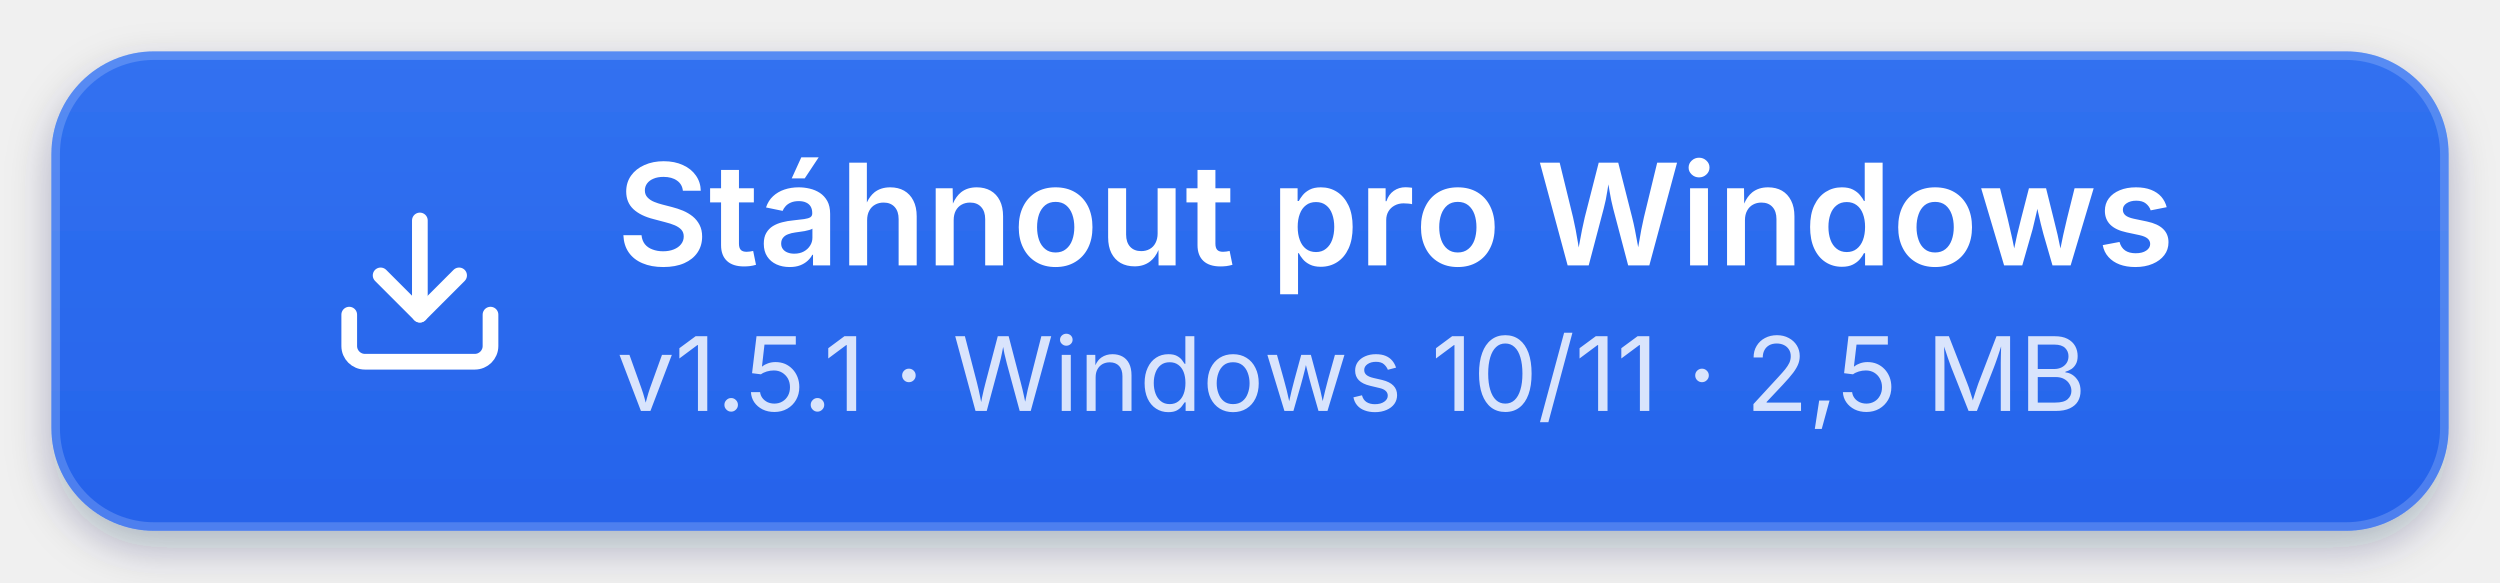
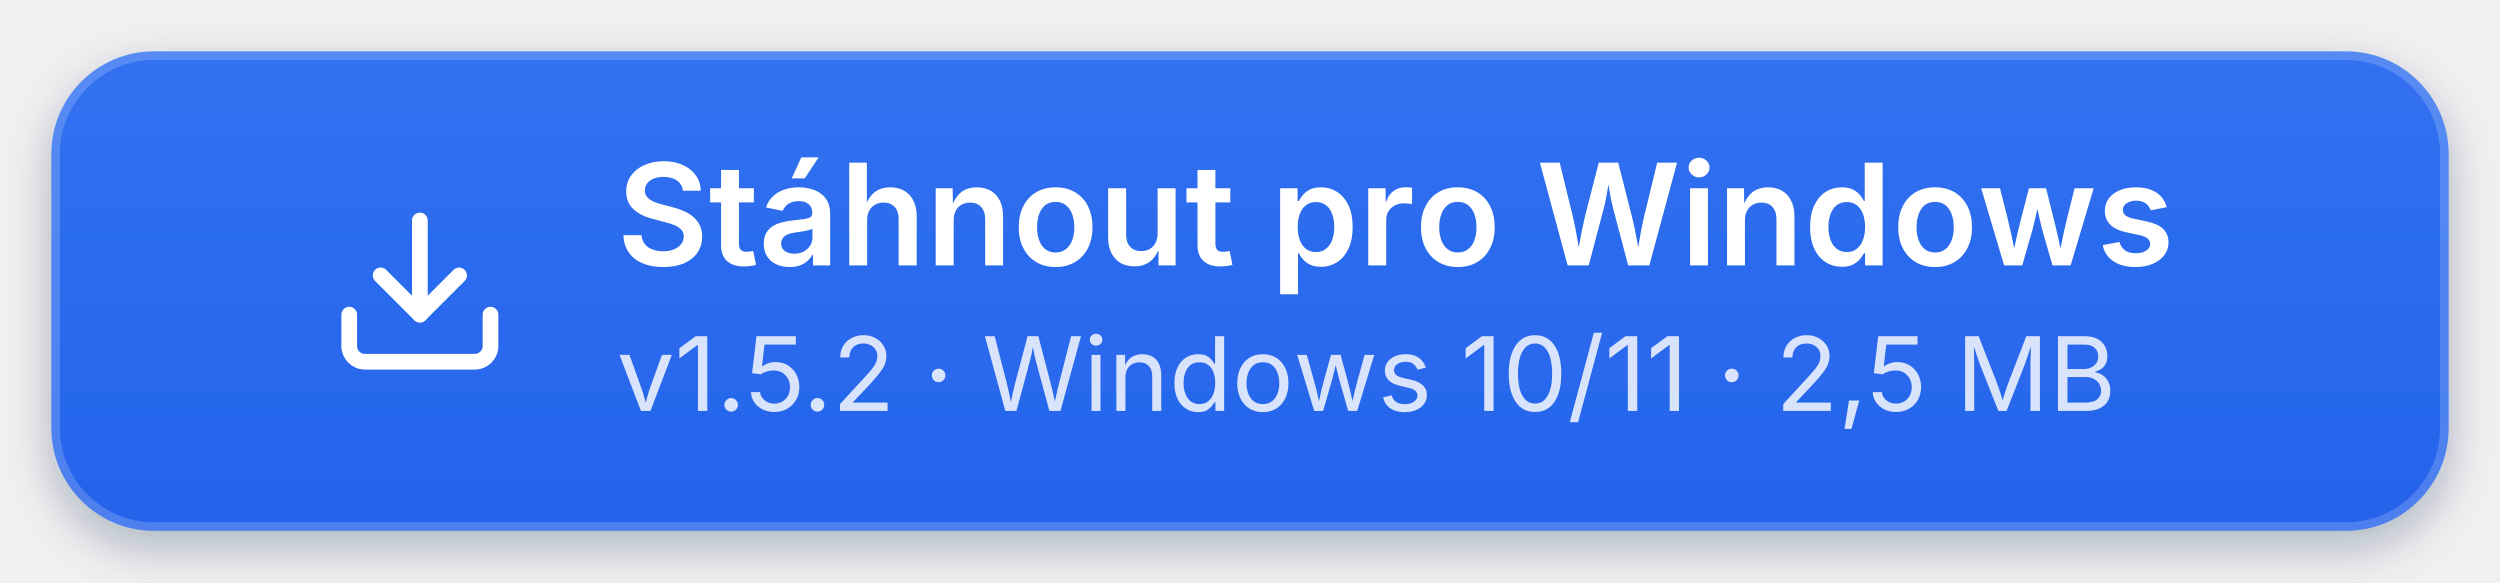
<svg xmlns="http://www.w3.org/2000/svg" width="292" height="68" viewBox="0 0 292 68" role="img" aria-label="Stáhnout pro Windows">
  <defs>
    <filter id="s" x="-10%" y="-20%" width="120%" height="160%">
      <feDropShadow dx="0" dy="2" stdDeviation="2.5" flood-color="#0b1f4d" flood-opacity="0.28" />
    </filter>
    <linearGradient id="g" x1="0" y1="0" x2="0" y2="1">
      <stop offset="0" stop-color="#3171F0" />
      <stop offset="1" stop-color="#2563EB" />
    </linearGradient>
  </defs>
  <rect x="6" y="6" width="280" height="56" rx="12" fill="url(#g)" filter="url(#s)" />
  <rect x="6.5" y="6.5" width="279" height="55" rx="11.5" fill="none" stroke="#ffffff" stroke-opacity="0.18" />
  <g transform="translate(38.04 23.00) scale(0.9166667)" fill="none" stroke="#fff" stroke-width="2" stroke-linecap="round" stroke-linejoin="round">
    <path d="M21 15v4a2 2 0 0 1-2 2H5a2 2 0 0 1-2-2v-4" />
    <path d="M7 10l5 5 5-5" />
    <path d="M12 15V3" />
  </g>
  <path fill="#fff" d="M77.47 31.19L77.47 31.19Q76.07 31.19 75.05 30.75Q74.02 30.32 73.44 29.49Q72.86 28.66 72.81 27.47L72.81 27.47L74.93 27.47Q74.99 28.10 75.32 28.52Q75.66 28.94 76.22 29.14Q76.77 29.35 77.45 29.35L77.45 29.35Q78.16 29.35 78.70 29.13Q79.25 28.91 79.55 28.52Q79.86 28.13 79.86 27.62L79.86 27.62Q79.86 27.15 79.59 26.84Q79.32 26.54 78.83 26.32Q78.34 26.11 77.69 25.95L77.69 25.95L76.33 25.59Q74.82 25.21 73.98 24.43Q73.14 23.64 73.14 22.37L73.14 22.37Q73.14 21.31 73.71 20.51Q74.28 19.71 75.28 19.27Q76.27 18.83 77.52 18.83L77.52 18.83Q78.80 18.83 79.77 19.28Q80.74 19.72 81.28 20.50Q81.83 21.28 81.85 22.28L81.85 22.28L79.76 22.28Q79.68 21.51 79.07 21.09Q78.47 20.66 77.49 20.66L77.49 20.66Q76.81 20.66 76.33 20.87Q75.84 21.07 75.58 21.43Q75.32 21.78 75.32 22.24L75.32 22.24Q75.32 22.74 75.63 23.06Q75.94 23.39 76.41 23.58Q76.88 23.77 77.36 23.89L77.36 23.89L78.48 24.18Q79.15 24.35 79.78 24.61Q80.41 24.88 80.91 25.28Q81.41 25.69 81.71 26.27Q82.01 26.85 82.01 27.63L82.01 27.63Q82.01 28.69 81.47 29.49Q80.93 30.29 79.92 30.74Q78.90 31.19 77.47 31.19ZM86.31 21.99L88.05 21.99L88.05 23.64L86.31 23.64L86.31 28.46Q86.31 28.95 86.52 29.18Q86.73 29.41 87.21 29.41L87.21 29.41Q87.35 29.41 87.59 29.38Q87.83 29.34 87.97 29.31L87.97 29.31L88.30 30.93Q87.96 31.03 87.59 31.08Q87.23 31.12 86.90 31.12L86.90 31.12Q85.60 31.12 84.91 30.48Q84.22 29.83 84.22 28.64L84.22 28.64L84.22 23.64L82.94 23.64L82.94 21.99L84.22 21.99L84.22 19.85L86.31 19.85L86.31 21.99ZM92.23 31.19L92.23 31.19Q91.37 31.19 90.69 30.88Q90.00 30.56 89.61 29.96Q89.21 29.36 89.21 28.47L89.21 28.47Q89.21 27.70 89.50 27.21Q89.79 26.71 90.27 26.41Q90.76 26.11 91.37 25.96Q91.98 25.80 92.65 25.74L92.65 25.74Q93.43 25.65 93.92 25.59Q94.41 25.52 94.64 25.38Q94.87 25.23 94.87 24.93L94.87 24.93L94.87 24.89Q94.87 24.44 94.69 24.13Q94.51 23.82 94.16 23.66Q93.81 23.49 93.30 23.49L93.30 23.49Q92.77 23.49 92.39 23.65Q92.01 23.81 91.77 24.07Q91.53 24.33 91.41 24.63L91.41 24.63L89.47 24.23Q89.74 23.43 90.29 22.92Q90.85 22.40 91.62 22.14Q92.39 21.88 93.29 21.88L93.29 21.88Q93.93 21.88 94.57 22.03Q95.22 22.18 95.76 22.53Q96.30 22.89 96.63 23.48Q96.96 24.08 96.96 24.98L96.96 24.98L96.96 31L94.96 31L94.96 29.76L94.88 29.76Q94.68 30.14 94.33 30.46Q93.97 30.79 93.46 30.99Q92.94 31.19 92.23 31.19ZM92.77 29.63L92.77 29.63Q93.42 29.63 93.89 29.37Q94.36 29.11 94.62 28.69Q94.89 28.27 94.89 27.77L94.89 27.77L94.89 26.71Q94.78 26.79 94.53 26.86Q94.29 26.93 93.99 26.99Q93.68 27.04 93.39 27.08Q93.10 27.12 92.90 27.15L92.90 27.15Q92.43 27.21 92.05 27.36Q91.67 27.50 91.46 27.77Q91.24 28.03 91.24 28.45L91.24 28.45Q91.24 28.83 91.44 29.09Q91.64 29.36 91.98 29.49Q92.32 29.63 92.77 29.63ZM93.99 20.84L92.47 20.84L93.59 18.38L95.62 18.38L93.99 20.84ZM101.28 25.72L101.28 25.72L101.28 31L99.19 31L99.19 19.00L101.25 19.00L101.25 23.65Q101.60 22.90 102.14 22.46L102.14 22.46Q102.88 21.88 103.98 21.88L103.98 21.88Q104.91 21.88 105.60 22.27Q106.30 22.67 106.68 23.43Q107.07 24.18 107.07 25.27L107.07 25.27L107.07 31L104.96 31L104.96 25.59Q104.96 24.69 104.50 24.18Q104.03 23.66 103.21 23.66L103.21 23.66Q102.65 23.66 102.22 23.90Q101.78 24.14 101.53 24.61Q101.28 25.07 101.28 25.72ZM111.39 25.72L111.39 25.72L111.39 31L109.29 31L109.29 21.99L111.27 21.99L111.30 23.78Q111.66 22.94 112.25 22.46L112.25 22.46Q112.98 21.88 114.08 21.88L114.08 21.88Q115.01 21.88 115.70 22.27Q116.40 22.67 116.78 23.43Q117.16 24.18 117.16 25.27L117.16 25.27L117.16 31L115.07 31L115.07 25.59Q115.07 24.69 114.60 24.18Q114.13 23.66 113.31 23.66L113.31 23.66Q112.75 23.66 112.32 23.90Q111.88 24.14 111.63 24.61Q111.39 25.07 111.39 25.72ZM123.29 31.19L123.29 31.19Q121.98 31.19 121.01 30.60Q120.05 30.02 119.52 28.97Q118.99 27.93 118.99 26.54L118.99 26.54Q118.99 25.14 119.52 24.09Q120.05 23.04 121.01 22.46Q121.98 21.88 123.29 21.88L123.29 21.88Q124.61 21.88 125.58 22.46Q126.55 23.04 127.08 24.09Q127.60 25.14 127.60 26.54L127.60 26.54Q127.60 27.93 127.08 28.97Q126.55 30.02 125.58 30.60Q124.61 31.19 123.29 31.19ZM123.29 29.49L123.29 29.49Q124.03 29.49 124.51 29.09Q125.00 28.70 125.24 28.03Q125.48 27.36 125.48 26.54L125.48 26.54Q125.48 25.71 125.24 25.04Q125.00 24.37 124.51 23.97Q124.03 23.58 123.29 23.58L123.29 23.58Q122.56 23.58 122.08 23.97Q121.60 24.37 121.36 25.03Q121.13 25.70 121.13 26.54L121.13 26.54Q121.13 27.36 121.36 28.03Q121.60 28.70 122.08 29.09Q122.56 29.49 123.29 29.49ZM132.52 31.11L132.52 31.11Q131.59 31.11 130.89 30.72Q130.20 30.32 129.81 29.56Q129.43 28.80 129.43 27.72L129.43 27.72L129.43 21.99L131.53 21.99L131.53 27.40Q131.53 28.30 132.00 28.82Q132.47 29.33 133.29 29.33L133.29 29.33Q133.85 29.33 134.28 29.09Q134.72 28.85 134.96 28.38Q135.21 27.91 135.21 27.27L135.21 27.27L135.21 21.99L137.31 21.99L137.31 31L135.32 31L135.31 29.20Q134.94 30.07 134.34 30.53L134.34 30.53Q133.60 31.11 132.52 31.11ZM141.96 21.99L143.70 21.99L143.70 23.64L141.96 23.64L141.96 28.46Q141.96 28.95 142.17 29.18Q142.38 29.41 142.85 29.41L142.85 29.41Q143.00 29.41 143.24 29.38Q143.47 29.34 143.62 29.31L143.62 29.31L143.95 30.93Q143.60 31.03 143.24 31.08Q142.88 31.12 142.55 31.12L142.55 31.12Q141.25 31.12 140.56 30.48Q139.87 29.83 139.87 28.64L139.87 28.64L139.87 23.64L138.58 23.64L138.58 21.99L139.87 21.99L139.87 19.85L141.96 19.85L141.96 21.99ZM151.61 34.37L149.52 34.37L149.52 21.99L151.56 21.99L151.56 23.48L151.70 23.48Q151.86 23.16 152.16 22.79Q152.46 22.42 152.97 22.15Q153.48 21.88 154.28 21.88L154.28 21.88Q155.33 21.88 156.16 22.41Q157.00 22.94 157.50 23.98Q157.99 25.01 157.99 26.51L157.99 26.51Q157.99 27.99 157.51 29.03Q157.03 30.07 156.18 30.62Q155.34 31.16 154.27 31.16L154.27 31.16Q153.51 31.16 152.99 30.90Q152.47 30.64 152.17 30.27Q151.86 29.90 151.70 29.57L151.70 29.57L151.61 29.57L151.61 34.37ZM153.71 29.44L153.71 29.44Q154.41 29.44 154.88 29.05Q155.36 28.67 155.60 28.01Q155.84 27.34 155.84 26.50L155.84 26.50Q155.84 25.67 155.60 25.01Q155.37 24.35 154.89 23.98Q154.42 23.60 153.71 23.60L153.71 23.60Q153.01 23.60 152.54 23.97Q152.06 24.33 151.82 24.98Q151.57 25.63 151.57 26.50L151.57 26.50Q151.57 27.38 151.82 28.04Q152.06 28.70 152.54 29.07Q153.02 29.44 153.71 29.44ZM161.91 31L159.81 31L159.81 21.99L161.84 21.99L161.84 23.50L161.94 23.50Q162.18 22.72 162.79 22.29Q163.39 21.87 164.16 21.87L164.16 21.87Q164.34 21.87 164.56 21.89Q164.78 21.90 164.93 21.93L164.93 21.93L164.93 23.85Q164.80 23.81 164.51 23.78Q164.22 23.75 163.94 23.75L163.94 23.75Q163.36 23.75 162.90 24.00Q162.43 24.25 162.17 24.69Q161.91 25.13 161.91 25.70L161.91 25.70L161.91 31ZM170.27 31.19L170.27 31.19Q168.96 31.19 167.99 30.60Q167.02 30.02 166.50 28.97Q165.97 27.93 165.97 26.54L165.97 26.54Q165.97 25.14 166.50 24.09Q167.02 23.04 167.99 22.46Q168.96 21.88 170.27 21.88L170.27 21.88Q171.59 21.88 172.56 22.46Q173.53 23.04 174.05 24.09Q174.58 25.14 174.58 26.54L174.58 26.54Q174.58 27.93 174.05 28.97Q173.53 30.02 172.56 30.60Q171.59 31.19 170.27 31.19ZM170.27 29.49L170.27 29.49Q171.00 29.49 171.49 29.09Q171.98 28.70 172.22 28.03Q172.45 27.36 172.45 26.54L172.45 26.54Q172.45 25.71 172.22 25.04Q171.98 24.37 171.49 23.97Q171.00 23.58 170.27 23.58L170.27 23.58Q169.54 23.58 169.06 23.97Q168.58 24.37 168.34 25.03Q168.10 25.70 168.10 26.54L168.10 26.54Q168.10 27.36 168.34 28.03Q168.58 28.70 169.06 29.09Q169.54 29.49 170.27 29.49ZM185.56 31L183.10 31L179.86 19.00L182.17 19.00L183.73 25.38Q183.89 26.08 184.04 26.84Q184.18 27.61 184.31 28.38L184.31 28.38Q184.35 28.64 184.39 28.91L184.39 28.91Q184.44 28.64 184.49 28.38L184.49 28.38Q184.63 27.61 184.78 26.84Q184.93 26.08 185.10 25.38L185.10 25.38L186.73 19.00L189.01 19.00L190.63 25.38Q190.81 26.08 190.96 26.84Q191.11 27.61 191.25 28.38L191.25 28.38Q191.29 28.63 191.34 28.88L191.34 28.88Q191.38 28.63 191.43 28.38L191.43 28.38Q191.56 27.61 191.70 26.84Q191.85 26.08 192.01 25.38L192.01 25.38L193.56 19.00L195.88 19.00L192.64 31L190.17 31L188.42 24.37Q188.18 23.44 188.00 22.36L188.00 22.36Q187.93 21.95 187.86 21.53L187.86 21.53Q187.79 21.92 187.74 22.29L187.74 22.29Q187.58 23.36 187.31 24.37L187.31 24.37L185.56 31ZM199.49 31L197.40 31L197.40 21.99L199.49 21.99L199.49 31ZM198.45 20.72L198.45 20.72Q197.95 20.72 197.59 20.38Q197.23 20.04 197.23 19.58L197.23 19.58Q197.23 19.09 197.59 18.76Q197.95 18.42 198.45 18.42L198.45 18.42Q198.95 18.42 199.31 18.76Q199.67 19.09 199.67 19.57L199.67 19.57Q199.67 20.04 199.31 20.38Q198.95 20.72 198.45 20.72ZM203.81 25.72L203.81 25.72L203.81 31L201.72 31L201.72 21.99L203.70 21.99L203.72 23.78Q204.08 22.94 204.67 22.46L204.67 22.46Q205.41 21.88 206.51 21.88L206.51 21.88Q207.44 21.88 208.13 22.27Q208.82 22.67 209.20 23.43Q209.59 24.18 209.59 25.27L209.59 25.27L209.59 31L207.49 31L207.49 25.59Q207.49 24.69 207.03 24.18Q206.56 23.66 205.74 23.66L205.74 23.66Q205.18 23.66 204.75 23.90Q204.31 24.14 204.06 24.61Q203.81 25.07 203.81 25.72ZM215.13 31.16L215.13 31.16Q214.07 31.16 213.23 30.62Q212.38 30.07 211.90 29.03Q211.42 27.99 211.42 26.51L211.42 26.51Q211.42 25.01 211.91 23.98Q212.41 22.94 213.25 22.41Q214.09 21.88 215.12 21.88L215.12 21.88Q215.93 21.88 216.44 22.15Q216.95 22.42 217.25 22.79Q217.56 23.16 217.71 23.48L217.71 23.48L217.80 23.48L217.80 19.00L219.89 19.00L219.89 31L217.84 31L217.84 29.57L217.71 29.57Q217.55 29.90 217.24 30.27Q216.93 30.64 216.42 30.90Q215.91 31.16 215.13 31.16ZM215.70 29.44L215.70 29.44Q216.39 29.44 216.86 29.07Q217.34 28.70 217.59 28.04Q217.84 27.38 217.84 26.50L217.84 26.50Q217.84 25.63 217.59 24.98Q217.35 24.33 216.87 23.97Q216.39 23.60 215.70 23.60L215.70 23.60Q214.99 23.60 214.52 23.98Q214.04 24.35 213.80 25.01Q213.56 25.67 213.56 26.50L213.56 26.50Q213.56 27.34 213.80 28.01Q214.04 28.67 214.52 29.05Q215.00 29.44 215.70 29.44ZM226.02 31.19L226.02 31.19Q224.70 31.19 223.73 30.60Q222.77 30.02 222.24 28.97Q221.71 27.93 221.71 26.54L221.71 26.54Q221.71 25.14 222.24 24.09Q222.77 23.04 223.73 22.46Q224.70 21.88 226.02 21.88L226.02 21.88Q227.34 21.88 228.30 22.46Q229.27 23.04 229.80 24.09Q230.33 25.14 230.33 26.54L230.33 26.54Q230.33 27.93 229.80 28.97Q229.27 30.02 228.30 30.60Q227.34 31.19 226.02 31.19ZM226.02 29.49L226.02 29.49Q226.75 29.49 227.24 29.09Q227.72 28.70 227.96 28.03Q228.20 27.36 228.20 26.54L228.20 26.54Q228.20 25.71 227.96 25.04Q227.72 24.37 227.24 23.97Q226.75 23.58 226.02 23.58L226.02 23.58Q225.28 23.58 224.80 23.97Q224.32 24.37 224.09 25.03Q223.85 25.70 223.85 26.54L223.85 26.54Q223.85 27.36 224.09 28.03Q224.32 28.70 224.80 29.09Q225.28 29.49 226.02 29.49ZM236.20 31L234.08 31L231.40 21.99L233.60 21.99L234.49 25.52Q234.69 26.39 234.93 27.43L234.93 27.43Q235.10 28.16 235.26 29.01L235.26 29.01Q235.42 28.19 235.59 27.46L235.59 27.46Q235.84 26.42 236.07 25.52L236.07 25.52L236.98 21.99L238.98 21.99L239.86 25.52Q240.08 26.40 240.33 27.44L240.33 27.44Q240.50 28.18 240.66 29.02L240.66 29.02Q240.82 28.19 240.98 27.46L240.98 27.46Q241.21 26.42 241.43 25.52L241.43 25.52L242.31 21.99L244.54 21.99L241.85 31L239.73 31L238.67 27.33Q238.51 26.77 238.36 26.13Q238.20 25.50 238.06 24.83L238.06 24.83Q238.01 24.61 237.96 24.39L237.96 24.39Q237.91 24.61 237.87 24.83L237.87 24.83Q237.71 25.50 237.56 26.14Q237.42 26.79 237.25 27.33L237.25 27.33L236.20 31ZM249.41 31.19L249.41 31.19Q248.37 31.19 247.57 30.89Q246.78 30.59 246.27 30.02Q245.75 29.45 245.60 28.63L245.60 28.63L247.56 28.26Q247.74 28.93 248.22 29.26Q248.69 29.58 249.45 29.58L249.45 29.58Q250.23 29.58 250.68 29.27Q251.14 28.96 251.14 28.50L251.14 28.50Q251.14 28.12 250.84 27.86Q250.54 27.61 249.92 27.47L249.92 27.47L248.38 27.14Q247.11 26.87 246.48 26.24Q245.85 25.61 245.85 24.62L245.85 24.62Q245.85 23.78 246.31 23.17Q246.77 22.56 247.59 22.22Q248.40 21.88 249.48 21.88L249.48 21.88Q250.51 21.88 251.24 22.17Q251.98 22.46 252.44 22.98Q252.89 23.50 253.07 24.20L253.07 24.20L251.20 24.57Q251.05 24.10 250.64 23.77Q250.24 23.44 249.51 23.44L249.51 23.44Q248.84 23.44 248.39 23.74Q247.95 24.03 247.95 24.49L247.95 24.49Q247.95 24.89 248.24 25.14Q248.54 25.40 249.23 25.55L249.23 25.55L250.76 25.87Q252.04 26.14 252.66 26.75Q253.28 27.35 253.28 28.30L253.28 28.30Q253.28 29.16 252.79 29.80Q252.30 30.45 251.42 30.82Q250.55 31.19 249.41 31.19Z" />
-   <path fill="#fff" fill-opacity="0.82" d="M75.97 48L74.86 48L72.36 41.45L73.52 41.45L74.91 45.33Q75.13 45.94 75.29 46.54L75.29 46.54Q75.36 46.79 75.42 47.03L75.42 47.03Q75.48 46.79 75.55 46.54L75.55 46.54Q75.71 45.94 75.92 45.33L75.92 45.33L77.32 41.45L78.47 41.45L75.97 48ZM81.25 39.27L82.61 39.27L82.61 48L81.52 48L81.52 40.30L81.46 40.30L79.35 41.87L79.35 40.67L81.25 39.27ZM85.40 48.08L85.40 48.08Q85.07 48.08 84.84 47.84Q84.61 47.61 84.61 47.29L84.61 47.29Q84.61 46.96 84.84 46.73Q85.07 46.49 85.40 46.49L85.40 46.49Q85.73 46.49 85.96 46.73Q86.19 46.96 86.19 47.29L86.19 47.29Q86.19 47.61 85.96 47.84Q85.73 48.08 85.40 48.08ZM90.45 48.12L90.45 48.12Q89.68 48.12 89.07 47.82Q88.46 47.51 88.10 46.99Q87.74 46.46 87.71 45.80L87.71 45.80L88.78 45.80Q88.82 46.18 89.05 46.49Q89.28 46.79 89.64 46.97Q90.01 47.14 90.45 47.14L90.45 47.14Q90.98 47.14 91.39 46.89Q91.80 46.65 92.04 46.21Q92.27 45.78 92.27 45.23L92.27 45.23Q92.27 44.67 92.03 44.22Q91.78 43.78 91.35 43.52Q90.93 43.27 90.38 43.27L90.38 43.27Q89.97 43.27 89.56 43.39Q89.14 43.52 88.88 43.72L88.88 43.72L87.84 43.59L88.36 39.27L92.95 39.27L92.95 40.25L89.29 40.25L89.00 42.80L89.04 42.80Q89.31 42.57 89.72 42.43Q90.13 42.29 90.58 42.29L90.58 42.29Q91.18 42.29 91.69 42.50Q92.19 42.72 92.57 43.12Q92.94 43.51 93.15 44.04Q93.36 44.58 93.36 45.21L93.36 45.21Q93.36 46.05 92.98 46.71Q92.61 47.36 91.95 47.74Q91.29 48.12 90.45 48.12ZM95.48 48.08L95.48 48.08Q95.15 48.08 94.92 47.84Q94.69 47.61 94.69 47.29L94.69 47.29Q94.69 46.96 94.92 46.73Q95.15 46.49 95.48 46.49L95.48 46.49Q95.81 46.49 96.04 46.73Q96.27 46.96 96.27 47.29L96.27 47.29Q96.27 47.61 96.04 47.84Q95.81 48.08 95.48 48.08ZM98.63 39.27L100.00 39.27L100.00 48L98.90 48L98.90 40.30L98.85 40.30L96.74 41.87L96.74 40.67L98.63 39.27ZM106.16 44.64L106.16 44.64Q105.83 44.64 105.60 44.41Q105.37 44.18 105.37 43.85L105.37 43.85Q105.37 43.52 105.60 43.29Q105.83 43.06 106.16 43.06L106.16 43.06Q106.49 43.06 106.72 43.29Q106.95 43.52 106.95 43.85L106.95 43.85Q106.95 44.18 106.72 44.41Q106.49 44.64 106.16 44.64ZM115.25 48L113.94 48L111.57 39.27L112.70 39.27L114.09 44.63Q114.20 45.05 114.30 45.50Q114.40 45.94 114.49 46.39L114.49 46.39Q114.55 46.67 114.60 46.96L114.60 46.96Q114.65 46.67 114.71 46.39L114.71 46.39Q114.81 45.94 114.91 45.50Q115.02 45.05 115.13 44.63L115.13 44.63L116.54 39.27L117.81 39.27L119.21 44.63Q119.32 45.05 119.43 45.50Q119.53 45.94 119.63 46.39L119.63 46.39Q119.69 46.65 119.74 46.92L119.74 46.92Q119.79 46.65 119.85 46.39L119.85 46.39Q119.94 45.94 120.04 45.50Q120.15 45.05 120.26 44.63L120.26 44.63L121.63 39.27L122.78 39.27L120.39 48L119.10 48L117.60 42.47Q117.45 41.93 117.31 41.29L117.31 41.29Q117.24 40.94 117.17 40.52L117.17 40.52Q117.10 40.90 117.03 41.23L117.03 41.23Q116.91 41.85 116.74 42.47L116.74 42.47L115.25 48ZM125.07 48L124.01 48L124.01 41.45L125.07 41.45L125.07 48ZM124.54 40.38L124.54 40.38Q124.25 40.38 124.03 40.17Q123.81 39.97 123.81 39.68L123.81 39.68Q123.81 39.39 124.03 39.18Q124.25 38.98 124.54 38.98L124.54 38.98Q124.85 38.98 125.07 39.18Q125.28 39.39 125.28 39.68L125.28 39.68Q125.28 39.97 125.07 40.17Q124.85 40.38 124.54 40.38ZM127.97 44.07L127.97 44.07L127.97 48L126.92 48L126.92 41.45L127.93 41.45L127.94 42.66Q128.21 42.05 128.65 41.75L128.65 41.75Q129.20 41.37 129.94 41.37L129.94 41.37Q130.60 41.37 131.10 41.64Q131.60 41.91 131.88 42.46Q132.16 43.01 132.16 43.84L132.16 43.84L132.16 48L131.10 48L131.10 43.93Q131.10 43.17 130.71 42.74Q130.31 42.32 129.62 42.32L129.62 42.32Q129.16 42.32 128.78 42.52Q128.41 42.73 128.19 43.12Q127.97 43.51 127.97 44.07ZM136.46 48.14L136.46 48.14Q135.65 48.14 135.02 47.72Q134.39 47.31 134.04 46.55Q133.69 45.79 133.69 44.74L133.69 44.74Q133.69 43.71 134.05 42.95Q134.40 42.19 135.03 41.78Q135.65 41.37 136.47 41.37L136.47 41.37Q137.11 41.37 137.48 41.58Q137.86 41.79 138.06 42.06Q138.26 42.32 138.37 42.50L138.37 42.50L138.45 42.50L138.45 39.27L139.50 39.27L139.50 48L138.48 48L138.48 46.99L138.37 46.99Q138.26 47.17 138.05 47.44Q137.85 47.71 137.47 47.93Q137.09 48.14 136.46 48.14ZM136.62 47.20L136.62 47.20Q137.22 47.20 137.63 46.88Q138.04 46.57 138.25 46.01Q138.46 45.46 138.46 44.73L138.46 44.73Q138.46 44.00 138.25 43.46Q138.04 42.92 137.63 42.62Q137.22 42.31 136.62 42.31L136.62 42.31Q136.00 42.31 135.59 42.63Q135.17 42.96 134.97 43.50Q134.76 44.05 134.76 44.73L134.76 44.73Q134.76 45.42 134.97 45.98Q135.18 46.54 135.60 46.87Q136.01 47.20 136.62 47.20ZM144.02 48.14L144.02 48.14Q143.13 48.14 142.46 47.72Q141.79 47.30 141.41 46.54Q141.04 45.77 141.04 44.77L141.04 44.77Q141.04 43.74 141.41 42.98Q141.79 42.21 142.46 41.79Q143.13 41.37 144.02 41.37L144.02 41.37Q144.92 41.37 145.59 41.79Q146.27 42.21 146.64 42.98Q147.02 43.74 147.02 44.77L147.02 44.77Q147.02 45.77 146.64 46.54Q146.27 47.30 145.59 47.72Q144.92 48.14 144.02 48.14ZM144.02 47.20L144.02 47.20Q144.68 47.20 145.11 46.86Q145.54 46.52 145.74 45.96Q145.95 45.41 145.95 44.77L145.95 44.77Q145.95 44.12 145.74 43.56Q145.54 43.00 145.11 42.65Q144.68 42.31 144.02 42.31L144.02 42.31Q143.36 42.31 142.94 42.65Q142.52 43.00 142.32 43.55Q142.11 44.11 142.11 44.77L142.11 44.77Q142.11 45.41 142.32 45.96Q142.52 46.52 142.94 46.86Q143.36 47.20 144.02 47.20ZM151.07 48L150.02 48L148.03 41.45L149.15 41.45L149.95 44.31Q150.11 44.89 150.30 45.63L150.30 45.63Q150.44 46.20 150.58 46.86L150.58 46.86Q150.71 46.22 150.85 45.67L150.85 45.67Q151.03 44.93 151.20 44.31L151.20 44.31L151.98 41.45L153.11 41.45L153.88 44.31Q154.05 44.91 154.23 45.65L154.23 45.65Q154.36 46.21 154.49 46.85L154.49 46.85Q154.63 46.21 154.77 45.66L154.77 45.66Q154.95 44.92 155.12 44.31L155.12 44.31L155.92 41.45L157.03 41.45L155.05 48L154.00 48L153.15 45.04Q153.02 44.58 152.90 44.12Q152.78 43.65 152.66 43.15L152.66 43.15Q152.60 42.90 152.53 42.64L152.53 42.64Q152.48 42.90 152.42 43.15L152.42 43.15Q152.29 43.65 152.17 44.12Q152.05 44.60 151.92 45.04L151.92 45.04L151.07 48ZM160.60 48.14L160.60 48.14Q159.92 48.14 159.40 47.94Q158.87 47.75 158.53 47.36Q158.19 46.97 158.08 46.41L158.08 46.41L159.08 46.17Q159.22 46.71 159.61 46.96Q160.00 47.21 160.59 47.21L160.59 47.21Q161.27 47.21 161.68 46.92Q162.09 46.63 162.09 46.22L162.09 46.22Q162.09 45.88 161.85 45.66Q161.61 45.43 161.12 45.32L161.12 45.32L160.03 45.06Q159.14 44.85 158.71 44.41Q158.28 43.97 158.28 43.28L158.28 43.28Q158.28 42.71 158.59 42.28Q158.91 41.85 159.46 41.61Q160.01 41.37 160.70 41.37L160.70 41.37Q161.38 41.37 161.85 41.57Q162.32 41.77 162.62 42.13Q162.91 42.48 163.06 42.94L163.06 42.94L162.10 43.19Q161.97 42.84 161.65 42.55Q161.34 42.26 160.71 42.26L160.71 42.26Q160.12 42.26 159.73 42.53Q159.34 42.80 159.34 43.21L159.34 43.21Q159.34 43.58 159.61 43.80Q159.87 44.02 160.44 44.15L160.44 44.15L161.44 44.38Q162.33 44.60 162.75 45.04Q163.18 45.48 163.18 46.15L163.18 46.15Q163.18 46.73 162.86 47.18Q162.53 47.63 161.95 47.88Q161.36 48.14 160.60 48.14ZM169.61 39.27L170.98 39.27L170.98 48L169.88 48L169.88 40.30L169.83 40.30L167.72 41.87L167.72 40.67L169.61 39.27ZM175.82 48.12L175.82 48.12Q174.85 48.12 174.16 47.59Q173.48 47.06 173.11 46.06Q172.75 45.06 172.75 43.64L172.75 43.64Q172.75 42.22 173.12 41.22Q173.48 40.22 174.17 39.69Q174.85 39.15 175.82 39.15L175.82 39.15Q176.79 39.15 177.48 39.69Q178.16 40.22 178.53 41.22Q178.89 42.22 178.89 43.64L178.89 43.64Q178.89 45.06 178.53 46.06Q178.17 47.06 177.48 47.59Q176.80 48.12 175.82 48.12ZM175.82 47.14L175.82 47.14Q176.46 47.14 176.90 46.73Q177.35 46.31 177.58 45.53Q177.82 44.75 177.82 43.64L177.82 43.64Q177.82 42.53 177.58 41.74Q177.35 40.95 176.90 40.54Q176.46 40.12 175.82 40.12L175.82 40.12Q175.18 40.12 174.74 40.54Q174.29 40.96 174.06 41.74Q173.82 42.53 173.82 43.64L173.82 43.64Q173.82 44.75 174.06 45.53Q174.29 46.31 174.74 46.73Q175.18 47.14 175.82 47.14ZM182.69 38.86L183.66 38.86L180.85 49.31L179.87 49.31L182.69 38.86ZM186.39 39.27L187.76 39.27L187.76 48L186.66 48L186.66 40.30L186.60 40.30L184.49 41.87L184.49 40.67L186.39 39.27ZM191.27 39.27L192.64 39.27L192.64 48L191.54 48L191.54 40.30L191.48 40.30L189.37 41.87L189.37 40.67L191.27 39.27ZM198.79 44.64L198.79 44.64Q198.47 44.64 198.23 44.41Q198.00 44.18 198.00 43.85L198.00 43.85Q198.00 43.52 198.23 43.29Q198.47 43.06 198.79 43.06L198.79 43.06Q199.12 43.06 199.35 43.29Q199.59 43.52 199.59 43.85L199.59 43.85Q199.59 44.18 199.35 44.41Q199.12 44.64 198.79 44.64ZM210.36 48L204.80 48L204.80 47.20L207.70 44.05Q208.19 43.52 208.51 43.13Q208.83 42.73 209.00 42.37Q209.16 42.01 209.16 41.60L209.16 41.60Q209.16 41.14 208.94 40.81Q208.73 40.48 208.36 40.30Q207.99 40.12 207.52 40.12L207.52 40.12Q207.02 40.12 206.65 40.32Q206.29 40.52 206.09 40.89Q205.89 41.26 205.89 41.75L205.89 41.75L204.82 41.75Q204.82 40.97 205.18 40.39Q205.54 39.80 206.15 39.48Q206.77 39.15 207.55 39.15L207.55 39.15Q208.33 39.15 208.93 39.48Q209.53 39.80 209.87 40.35Q210.21 40.90 210.21 41.59L210.21 41.59Q210.21 42.06 210.04 42.51Q209.87 42.96 209.45 43.53Q209.02 44.10 208.25 44.92L208.25 44.92L206.34 46.95L206.34 47.02L210.36 47.02L210.36 48ZM212.78 50.10L211.97 50.10L212.48 46.78L213.69 46.78L212.78 50.10ZM218.00 48.12L218.00 48.12Q217.23 48.12 216.62 47.82Q216.01 47.51 215.65 46.99Q215.28 46.46 215.25 45.80L215.25 45.80L216.33 45.80Q216.37 46.18 216.60 46.49Q216.82 46.79 217.19 46.97Q217.56 47.14 218.00 47.14L218.00 47.14Q218.52 47.14 218.94 46.89Q219.35 46.65 219.58 46.21Q219.82 45.78 219.82 45.23L219.82 45.23Q219.82 44.67 219.57 44.22Q219.33 43.78 218.90 43.52Q218.48 43.27 217.93 43.27L217.93 43.27Q217.52 43.27 217.11 43.39Q216.69 43.52 216.43 43.72L216.43 43.72L215.39 43.59L215.90 39.27L220.50 39.27L220.50 40.25L216.84 40.25L216.54 42.80L216.59 42.80Q216.86 42.57 217.27 42.43Q217.68 42.29 218.13 42.29L218.13 42.29Q218.73 42.29 219.23 42.50Q219.74 42.72 220.12 43.12Q220.49 43.51 220.70 44.04Q220.91 44.58 220.91 45.21L220.91 45.21Q220.91 46.05 220.53 46.71Q220.15 47.36 219.50 47.74Q218.84 48.12 218.00 48.12ZM227.11 48L226.05 48L226.05 39.27L227.63 39.27L229.78 44.78Q229.86 44.97 229.96 45.26Q230.05 45.55 230.16 45.89Q230.27 46.23 230.37 46.56L230.37 46.56Q230.40 46.67 230.43 46.77L230.43 46.77Q230.45 46.68 230.48 46.59L230.48 46.59Q230.58 46.26 230.69 45.92Q230.80 45.57 230.90 45.28Q231.00 44.98 231.07 44.78L231.07 44.78L233.19 39.27L234.78 39.27L234.78 48L233.69 48L233.69 43.01Q233.69 42.74 233.69 42.40Q233.69 42.05 233.70 41.67Q233.71 41.29 233.72 40.90L233.72 40.90Q233.72 40.68 233.73 40.46L233.73 40.46Q233.65 40.71 233.57 40.96L233.57 40.96Q233.43 41.38 233.30 41.77Q233.17 42.16 233.05 42.48Q232.93 42.80 232.85 43.01L232.85 43.01L230.90 48L229.93 48L227.95 43.01Q227.87 42.81 227.76 42.50Q227.65 42.18 227.51 41.80Q227.38 41.41 227.24 40.99L227.24 40.99Q227.16 40.73 227.07 40.48L227.07 40.48Q227.08 40.66 227.08 40.85L227.08 40.85Q227.09 41.23 227.10 41.62Q227.10 42.01 227.11 42.37Q227.11 42.73 227.11 43.01L227.11 43.01L227.11 48ZM240.09 48L236.89 48L236.89 39.27L239.99 39.27Q240.90 39.27 241.49 39.58Q242.09 39.90 242.38 40.42Q242.67 40.95 242.67 41.58L242.67 41.58Q242.67 42.15 242.47 42.51Q242.27 42.88 241.95 43.10Q241.62 43.31 241.24 43.42L241.24 43.42L241.24 43.50Q241.65 43.52 242.06 43.78Q242.46 44.04 242.74 44.51Q243.01 44.99 243.01 45.67L243.01 45.67Q243.01 46.33 242.71 46.86Q242.41 47.38 241.76 47.69Q241.12 48 240.09 48L240.09 48ZM238.01 44.04L238.01 47.02L240.06 47.02Q241.08 47.02 241.51 46.62Q241.94 46.23 241.94 45.66L241.94 45.66Q241.94 45.22 241.71 44.85Q241.49 44.48 241.08 44.26Q240.68 44.04 240.11 44.04L240.11 44.04L238.01 44.04ZM238.01 40.25L238.01 43.10L239.93 43.10Q240.40 43.10 240.78 42.92Q241.16 42.73 241.38 42.40Q241.60 42.06 241.60 41.61L241.60 41.61Q241.60 41.04 241.21 40.65Q240.81 40.25 239.96 40.25L239.96 40.25L238.01 40.25Z" />
+   <path fill="#fff" fill-opacity="0.82" d="M75.97 48L74.86 48L72.36 41.45L73.52 41.45L74.91 45.33Q75.13 45.94 75.29 46.54L75.29 46.54Q75.36 46.79 75.42 47.03L75.42 47.03Q75.48 46.79 75.55 46.54L75.55 46.54Q75.71 45.94 75.92 45.33L75.92 45.33L77.32 41.45L78.47 41.45L75.97 48ZM81.25 39.27L82.61 39.27L82.61 48L81.52 48L81.52 40.30L81.46 40.30L79.35 41.87L79.35 40.67L81.25 39.27ZM85.40 48.08L85.40 48.08Q85.07 48.08 84.84 47.84Q84.61 47.61 84.61 47.29L84.61 47.29Q84.61 46.96 84.84 46.73Q85.07 46.49 85.40 46.49L85.40 46.49Q85.73 46.49 85.96 46.73Q86.19 46.96 86.19 47.29L86.19 47.29Q86.19 47.61 85.96 47.84Q85.73 48.08 85.40 48.08ZM90.45 48.12L90.45 48.12Q89.68 48.12 89.07 47.82Q88.46 47.51 88.10 46.99Q87.74 46.46 87.71 45.80L87.71 45.80L88.78 45.80Q88.82 46.18 89.05 46.49Q89.28 46.79 89.64 46.97Q90.01 47.14 90.45 47.14L90.45 47.14Q90.98 47.14 91.39 46.89Q91.80 46.65 92.04 46.21Q92.27 45.78 92.27 45.23L92.27 45.23Q92.27 44.67 92.03 44.22Q91.78 43.78 91.35 43.52Q90.93 43.27 90.38 43.27L90.38 43.27Q89.97 43.27 89.56 43.39Q89.14 43.52 88.88 43.72L88.88 43.72L87.84 43.59L88.36 39.27L92.95 39.27L92.95 40.25L89.29 40.25L89.00 42.80L89.04 42.80Q89.31 42.57 89.72 42.43Q90.13 42.29 90.58 42.29L90.58 42.29Q91.18 42.29 91.69 42.50Q92.19 42.72 92.57 43.12Q92.94 43.51 93.15 44.04Q93.36 44.58 93.36 45.21L93.36 45.21Q93.36 46.05 92.98 46.71Q92.61 47.36 91.95 47.74Q91.29 48.12 90.45 48.12ZM95.48 48.08L95.48 48.08Q95.15 48.08 94.92 47.84Q94.69 47.61 94.69 47.29L94.69 47.29Q94.69 46.96 94.92 46.73Q95.15 46.49 95.48 46.49L95.48 46.49Q95.81 46.49 96.04 46.73Q96.27 46.96 96.27 47.29L96.27 47.29Q96.27 47.61 96.04 47.84Q95.81 48.08 95.48 48.08ZM103.67 48L98.11 48L98.11 47.20L101.01 44.05Q101.50 43.52 101.82 43.13Q102.14 42.73 102.31 42.37Q102.47 42.01 102.47 41.60L102.47 41.60Q102.47 41.14 102.26 40.81Q102.04 40.48 101.67 40.30Q101.30 40.12 100.83 40.12L100.83 40.12Q100.33 40.12 99.97 40.32Q99.60 40.52 99.40 40.89Q99.20 41.26 99.20 41.75L99.20 41.75L98.14 41.75Q98.14 40.97 98.49 40.39Q98.85 39.80 99.47 39.48Q100.08 39.15 100.86 39.15L100.86 39.15Q101.64 39.15 102.24 39.48Q102.84 39.80 103.18 40.35Q103.53 40.90 103.53 41.59L103.53 41.59Q103.53 42.06 103.36 42.51Q103.19 42.96 102.76 43.53Q102.33 44.10 101.56 44.92L101.56 44.92L99.65 46.95L99.65 47.02L103.67 47.02L103.67 48ZM109.63 44.64L109.63 44.64Q109.30 44.64 109.07 44.41Q108.84 44.18 108.84 43.85L108.84 43.85Q108.84 43.52 109.07 43.29Q109.30 43.06 109.63 43.06L109.63 43.06Q109.96 43.06 110.19 43.29Q110.42 43.52 110.42 43.85L110.42 43.85Q110.42 44.18 110.19 44.41Q109.96 44.64 109.63 44.64ZM118.72 48L117.42 48L115.04 39.27L116.18 39.27L117.56 44.63Q117.67 45.05 117.77 45.50Q117.87 45.94 117.96 46.39L117.96 46.39Q118.02 46.67 118.08 46.96L118.08 46.96Q118.13 46.67 118.19 46.39L118.19 46.39Q118.28 45.94 118.39 45.50Q118.49 45.05 118.60 44.63L118.60 44.63L120.02 39.27L121.28 39.27L122.68 44.63Q122.80 45.05 122.90 45.50Q123.00 45.94 123.10 46.39L123.10 46.39Q123.16 46.65 123.21 46.92L123.21 46.92Q123.27 46.65 123.32 46.39L123.32 46.39Q123.41 45.94 123.52 45.50Q123.62 45.05 123.73 44.63L123.73 44.63L125.11 39.27L126.26 39.27L123.86 48L122.57 48L121.07 42.47Q120.92 41.93 120.79 41.29L120.79 41.29Q120.71 40.94 120.64 40.52L120.64 40.52Q120.57 40.90 120.51 41.23L120.51 41.23Q120.38 41.85 120.21 42.47L120.21 42.47L118.72 48ZM128.54 48L127.49 48L127.49 41.45L128.54 41.45L128.54 48ZM128.02 40.38L128.02 40.38Q127.72 40.38 127.50 40.17Q127.29 39.97 127.29 39.68L127.29 39.68Q127.29 39.39 127.50 39.18Q127.72 38.98 128.02 38.98L128.02 38.98Q128.32 38.98 128.54 39.18Q128.76 39.39 128.76 39.68L128.76 39.68Q128.76 39.97 128.54 40.17Q128.32 40.38 128.02 40.38ZM131.45 44.07L131.45 44.07L131.45 48L130.39 48L130.39 41.45L131.41 41.45L131.41 42.66Q131.69 42.05 132.12 41.75L132.12 41.75Q132.67 41.37 133.42 41.37L133.42 41.37Q134.08 41.37 134.58 41.64Q135.07 41.91 135.35 42.46Q135.63 43.01 135.63 43.84L135.63 43.84L135.63 48L134.58 48L134.58 43.93Q134.58 43.17 134.18 42.74Q133.78 42.32 133.10 42.32L133.10 42.32Q132.63 42.32 132.26 42.52Q131.88 42.73 131.66 43.12Q131.45 43.51 131.45 44.07ZM139.94 48.14L139.94 48.14Q139.12 48.14 138.50 47.72Q137.87 47.31 137.52 46.55Q137.17 45.79 137.17 44.74L137.17 44.74Q137.17 43.71 137.52 42.95Q137.87 42.19 138.50 41.78Q139.13 41.37 139.94 41.37L139.94 41.37Q140.58 41.37 140.96 41.58Q141.33 41.79 141.53 42.06Q141.74 42.32 141.84 42.50L141.84 42.50L141.92 42.50L141.92 39.27L142.98 39.27L142.98 48L141.96 48L141.96 46.99L141.84 46.99Q141.74 47.17 141.53 47.44Q141.32 47.71 140.94 47.93Q140.56 48.14 139.94 48.14ZM140.10 47.20L140.10 47.20Q140.69 47.20 141.10 46.88Q141.51 46.57 141.72 46.01Q141.94 45.46 141.94 44.73L141.94 44.73Q141.94 44.00 141.73 43.46Q141.52 42.92 141.11 42.62Q140.70 42.31 140.10 42.31L140.10 42.31Q139.47 42.31 139.06 42.63Q138.65 42.96 138.44 43.50Q138.24 44.05 138.24 44.73L138.24 44.73Q138.24 45.42 138.45 45.98Q138.65 46.54 139.07 46.87Q139.49 47.20 140.10 47.20ZM147.50 48.14L147.50 48.14Q146.61 48.14 145.93 47.72Q145.26 47.30 144.89 46.54Q144.51 45.77 144.51 44.77L144.51 44.77Q144.51 43.74 144.89 42.98Q145.26 42.21 145.93 41.79Q146.61 41.37 147.50 41.37L147.50 41.37Q148.39 41.37 149.07 41.79Q149.74 42.21 150.11 42.98Q150.49 43.74 150.49 44.77L150.49 44.77Q150.49 45.77 150.11 46.54Q149.74 47.30 149.07 47.72Q148.39 48.14 147.50 48.14ZM147.50 47.20L147.50 47.20Q148.16 47.20 148.59 46.86Q149.01 46.52 149.22 45.96Q149.42 45.41 149.42 44.77L149.42 44.77Q149.42 44.12 149.22 43.56Q149.01 43.00 148.59 42.65Q148.16 42.31 147.50 42.31L147.50 42.31Q146.84 42.31 146.42 42.65Q146.00 43.00 145.79 43.55Q145.59 44.11 145.59 44.77L145.59 44.77Q145.59 45.41 145.79 45.96Q146.00 46.52 146.42 46.86Q146.84 47.20 147.50 47.20ZM154.54 48L153.50 48L151.51 41.45L152.63 41.45L153.43 44.31Q153.59 44.89 153.78 45.63L153.78 45.63Q153.92 46.20 154.06 46.86L154.06 46.86Q154.19 46.22 154.32 45.67L154.32 45.67Q154.50 44.93 154.67 44.31L154.67 44.31L155.46 41.45L156.58 41.45L157.36 44.31Q157.52 44.91 157.70 45.65L157.70 45.65Q157.83 46.21 157.97 46.85L157.97 46.85Q158.10 46.21 158.24 45.66L158.24 45.66Q158.42 44.92 158.59 44.31L158.59 44.31L159.39 41.45L160.51 41.45L158.52 48L157.47 48L156.62 45.04Q156.50 44.58 156.37 44.12Q156.25 43.65 156.13 43.15L156.13 43.15Q156.07 42.90 156.01 42.64L156.01 42.64Q155.95 42.90 155.89 43.15L155.89 43.15Q155.77 43.65 155.65 44.12Q155.52 44.60 155.39 45.04L155.39 45.04L154.54 48ZM164.07 48.14L164.07 48.14Q163.40 48.14 162.87 47.94Q162.35 47.75 162.01 47.36Q161.67 46.97 161.55 46.41L161.55 46.41L162.55 46.17Q162.69 46.71 163.08 46.96Q163.47 47.21 164.06 47.21L164.06 47.21Q164.75 47.21 165.15 46.92Q165.56 46.63 165.56 46.22L165.56 46.22Q165.56 45.88 165.32 45.66Q165.09 45.43 164.60 45.32L164.60 45.32L163.51 45.06Q162.62 44.85 162.19 44.41Q161.75 43.97 161.75 43.28L161.75 43.28Q161.75 42.71 162.07 42.28Q162.38 41.85 162.93 41.61Q163.48 41.37 164.18 41.37L164.18 41.37Q164.85 41.37 165.32 41.57Q165.79 41.77 166.09 42.13Q166.39 42.48 166.53 42.94L166.53 42.94L165.58 43.19Q165.44 42.84 165.13 42.55Q164.82 42.26 164.18 42.26L164.18 42.26Q163.60 42.26 163.21 42.53Q162.82 42.80 162.82 43.21L162.82 43.21Q162.82 43.58 163.08 43.80Q163.35 44.02 163.92 44.15L163.92 44.15L164.91 44.38Q165.80 44.60 166.23 45.04Q166.66 45.48 166.66 46.15L166.66 46.15Q166.66 46.73 166.33 47.18Q166.01 47.63 165.42 47.88Q164.84 48.14 164.07 48.14ZM173.09 39.27L174.45 39.27L174.45 48L173.36 48L173.36 40.30L173.30 40.30L171.19 41.87L171.19 40.67L173.09 39.27ZM179.29 48.12L179.29 48.12Q178.32 48.12 177.64 47.59Q176.95 47.06 176.59 46.06Q176.22 45.06 176.22 43.64L176.22 43.64Q176.22 42.22 176.59 41.22Q176.96 40.22 177.64 39.69Q178.33 39.15 179.29 39.15L179.29 39.15Q180.26 39.15 180.95 39.69Q181.64 40.22 182.00 41.22Q182.36 42.22 182.36 43.64L182.36 43.64Q182.36 45.06 182.00 46.06Q181.64 47.06 180.96 47.59Q180.27 48.12 179.29 48.12ZM179.29 47.14L179.29 47.14Q179.93 47.14 180.38 46.73Q180.82 46.31 181.06 45.53Q181.29 44.75 181.29 43.64L181.29 43.64Q181.29 42.53 181.06 41.74Q180.82 40.95 180.38 40.54Q179.93 40.12 179.29 40.12L179.29 40.12Q178.66 40.12 178.21 40.54Q177.77 40.96 177.53 41.74Q177.30 42.53 177.30 43.64L177.30 43.64Q177.30 44.75 177.53 45.53Q177.77 46.31 178.21 46.73Q178.66 47.14 179.29 47.14ZM186.16 38.86L187.13 38.86L184.32 49.31L183.35 49.31L186.16 38.86ZM189.86 39.27L191.23 39.27L191.23 48L190.13 48L190.13 40.30L190.08 40.30L187.97 41.87L187.97 40.67L189.86 39.27ZM194.75 39.27L196.11 39.27L196.11 48L195.02 48L195.02 40.30L194.96 40.30L192.85 41.87L192.85 40.67L194.75 39.27ZM202.27 44.64L202.27 44.64Q201.94 44.64 201.71 44.41Q201.48 44.18 201.48 43.85L201.48 43.85Q201.48 43.52 201.71 43.29Q201.94 43.06 202.27 43.06L202.27 43.06Q202.60 43.06 202.83 43.29Q203.06 43.52 203.06 43.85L203.06 43.85Q203.06 44.18 202.83 44.41Q202.60 44.64 202.27 44.64ZM213.84 48L208.28 48L208.28 47.20L211.18 44.05Q211.66 43.52 211.98 43.13Q212.31 42.73 212.47 42.37Q212.63 42.01 212.63 41.60L212.63 41.60Q212.63 41.14 212.42 40.81Q212.20 40.48 211.83 40.30Q211.46 40.12 210.99 40.12L210.99 40.12Q210.50 40.12 210.13 40.32Q209.76 40.52 209.56 40.89Q209.36 41.26 209.36 41.75L209.36 41.75L208.30 41.75Q208.30 40.97 208.66 40.39Q209.01 39.80 209.63 39.48Q210.24 39.15 211.02 39.15L211.02 39.15Q211.80 39.15 212.40 39.48Q213.00 39.80 213.35 40.35Q213.69 40.90 213.69 41.59L213.69 41.59Q213.69 42.06 213.52 42.51Q213.35 42.96 212.92 43.53Q212.49 44.10 211.72 44.92L211.72 44.92L209.81 46.95L209.81 47.02L213.84 47.02L213.84 48ZM216.25 50.10L215.44 50.10L215.96 46.78L217.16 46.78L216.25 50.10ZM221.47 48.12L221.47 48.12Q220.70 48.12 220.09 47.82Q219.48 47.51 219.12 46.99Q218.76 46.46 218.73 45.80L218.73 45.80L219.81 45.80Q219.84 46.18 220.07 46.49Q220.30 46.79 220.66 46.97Q221.03 47.14 221.47 47.14L221.47 47.14Q222.00 47.14 222.41 46.89Q222.82 46.65 223.06 46.21Q223.29 45.78 223.29 45.23L223.29 45.23Q223.29 44.67 223.05 44.22Q222.80 43.78 222.38 43.52Q221.95 43.27 221.40 43.27L221.40 43.27Q221.00 43.27 220.58 43.39Q220.16 43.52 219.91 43.72L219.91 43.72L218.86 43.59L219.38 39.27L223.97 39.27L223.97 40.25L220.32 40.25L220.02 42.80L220.06 42.80Q220.33 42.57 220.74 42.43Q221.15 42.29 221.61 42.29L221.61 42.29Q222.20 42.29 222.71 42.50Q223.22 42.72 223.59 43.12Q223.97 43.51 224.17 44.04Q224.38 44.58 224.38 45.21L224.38 45.21Q224.38 46.05 224.00 46.71Q223.63 47.36 222.97 47.74Q222.31 48.12 221.47 48.12ZM230.59 48L229.53 48L229.53 39.27L231.11 39.27L233.26 44.78Q233.34 44.97 233.43 45.26Q233.53 45.55 233.64 45.89Q233.75 46.23 233.85 46.56L233.85 46.56Q233.87 46.67 233.90 46.77L233.90 46.77Q233.93 46.68 233.96 46.59L233.96 46.59Q234.06 46.26 234.16 45.92Q234.27 45.57 234.37 45.28Q234.47 44.98 234.55 44.78L234.55 44.78L236.67 39.27L238.26 39.27L238.26 48L237.16 48L237.16 43.01Q237.16 42.74 237.16 42.40Q237.17 42.05 237.18 41.67Q237.19 41.29 237.20 40.90L237.20 40.90Q237.20 40.68 237.20 40.46L237.20 40.46Q237.13 40.71 237.04 40.96L237.04 40.96Q236.90 41.38 236.77 41.77Q236.64 42.16 236.52 42.48Q236.41 42.80 236.32 43.01L236.32 43.01L234.37 48L233.41 48L231.43 43.01Q231.34 42.81 231.23 42.50Q231.12 42.18 230.99 41.80Q230.86 41.41 230.72 40.99L230.72 40.99Q230.63 40.73 230.55 40.48L230.55 40.48Q230.55 40.66 230.56 40.85L230.56 40.85Q230.56 41.23 230.57 41.62Q230.58 42.01 230.58 42.37Q230.59 42.73 230.59 43.01L230.59 43.01L230.59 48ZM243.56 48L240.37 48L240.37 39.27L243.46 39.27Q244.37 39.27 244.97 39.58Q245.56 39.90 245.85 40.42Q246.14 40.95 246.14 41.58L246.14 41.58Q246.14 42.15 245.94 42.51Q245.75 42.88 245.42 43.10Q245.10 43.31 244.71 43.42L244.71 43.42L244.71 43.50Q245.12 43.52 245.53 43.78Q245.94 44.04 246.21 44.51Q246.48 44.99 246.48 45.67L246.48 45.67Q246.48 46.33 246.18 46.86Q245.88 47.38 245.24 47.69Q244.59 48 243.56 48L243.56 48ZM241.48 44.04L241.48 47.02L243.53 47.02Q244.55 47.02 244.98 46.62Q245.41 46.23 245.41 45.66L245.41 45.66Q245.41 45.22 245.19 44.85Q244.97 44.48 244.56 44.26Q244.15 44.04 243.59 44.04L243.59 44.04L241.48 44.04ZM241.48 40.25L241.48 43.10L243.40 43.10Q243.87 43.10 244.25 42.92Q244.63 42.73 244.86 42.40Q245.08 42.06 245.08 41.61L245.08 41.61Q245.08 41.04 244.68 40.65Q244.29 40.25 243.44 40.25L243.44 40.25L241.48 40.25Z" />
</svg>
